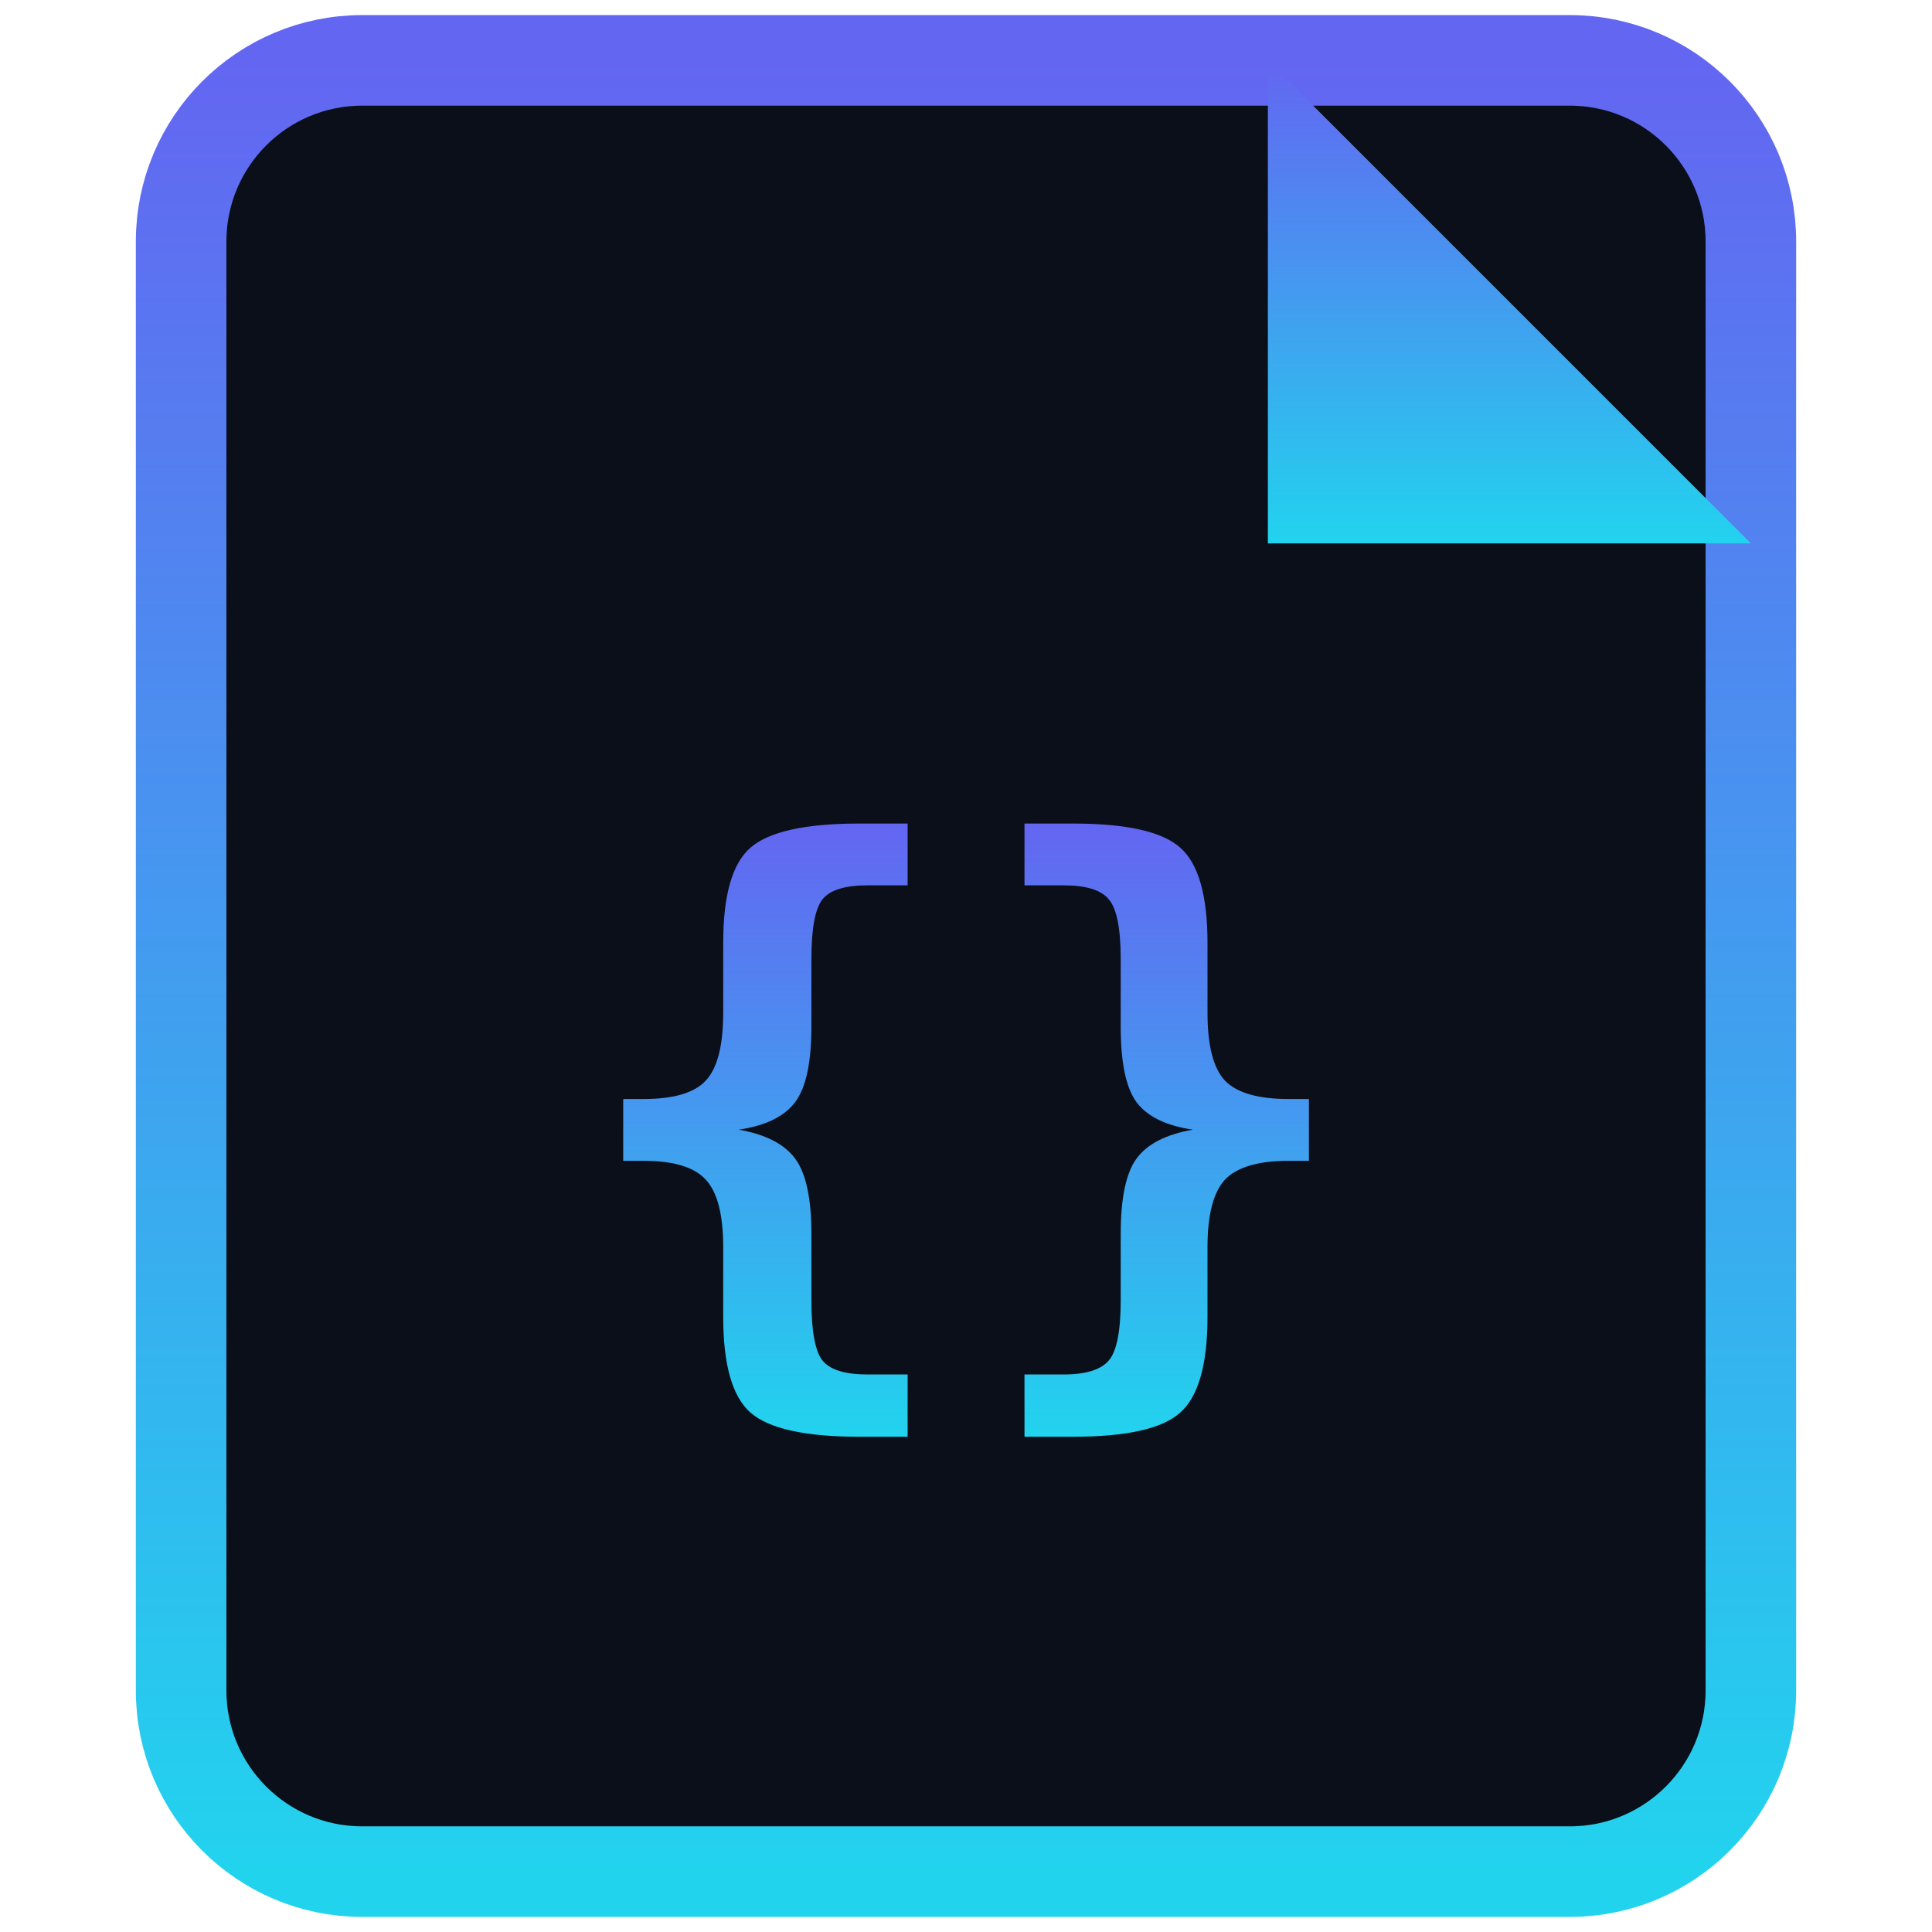
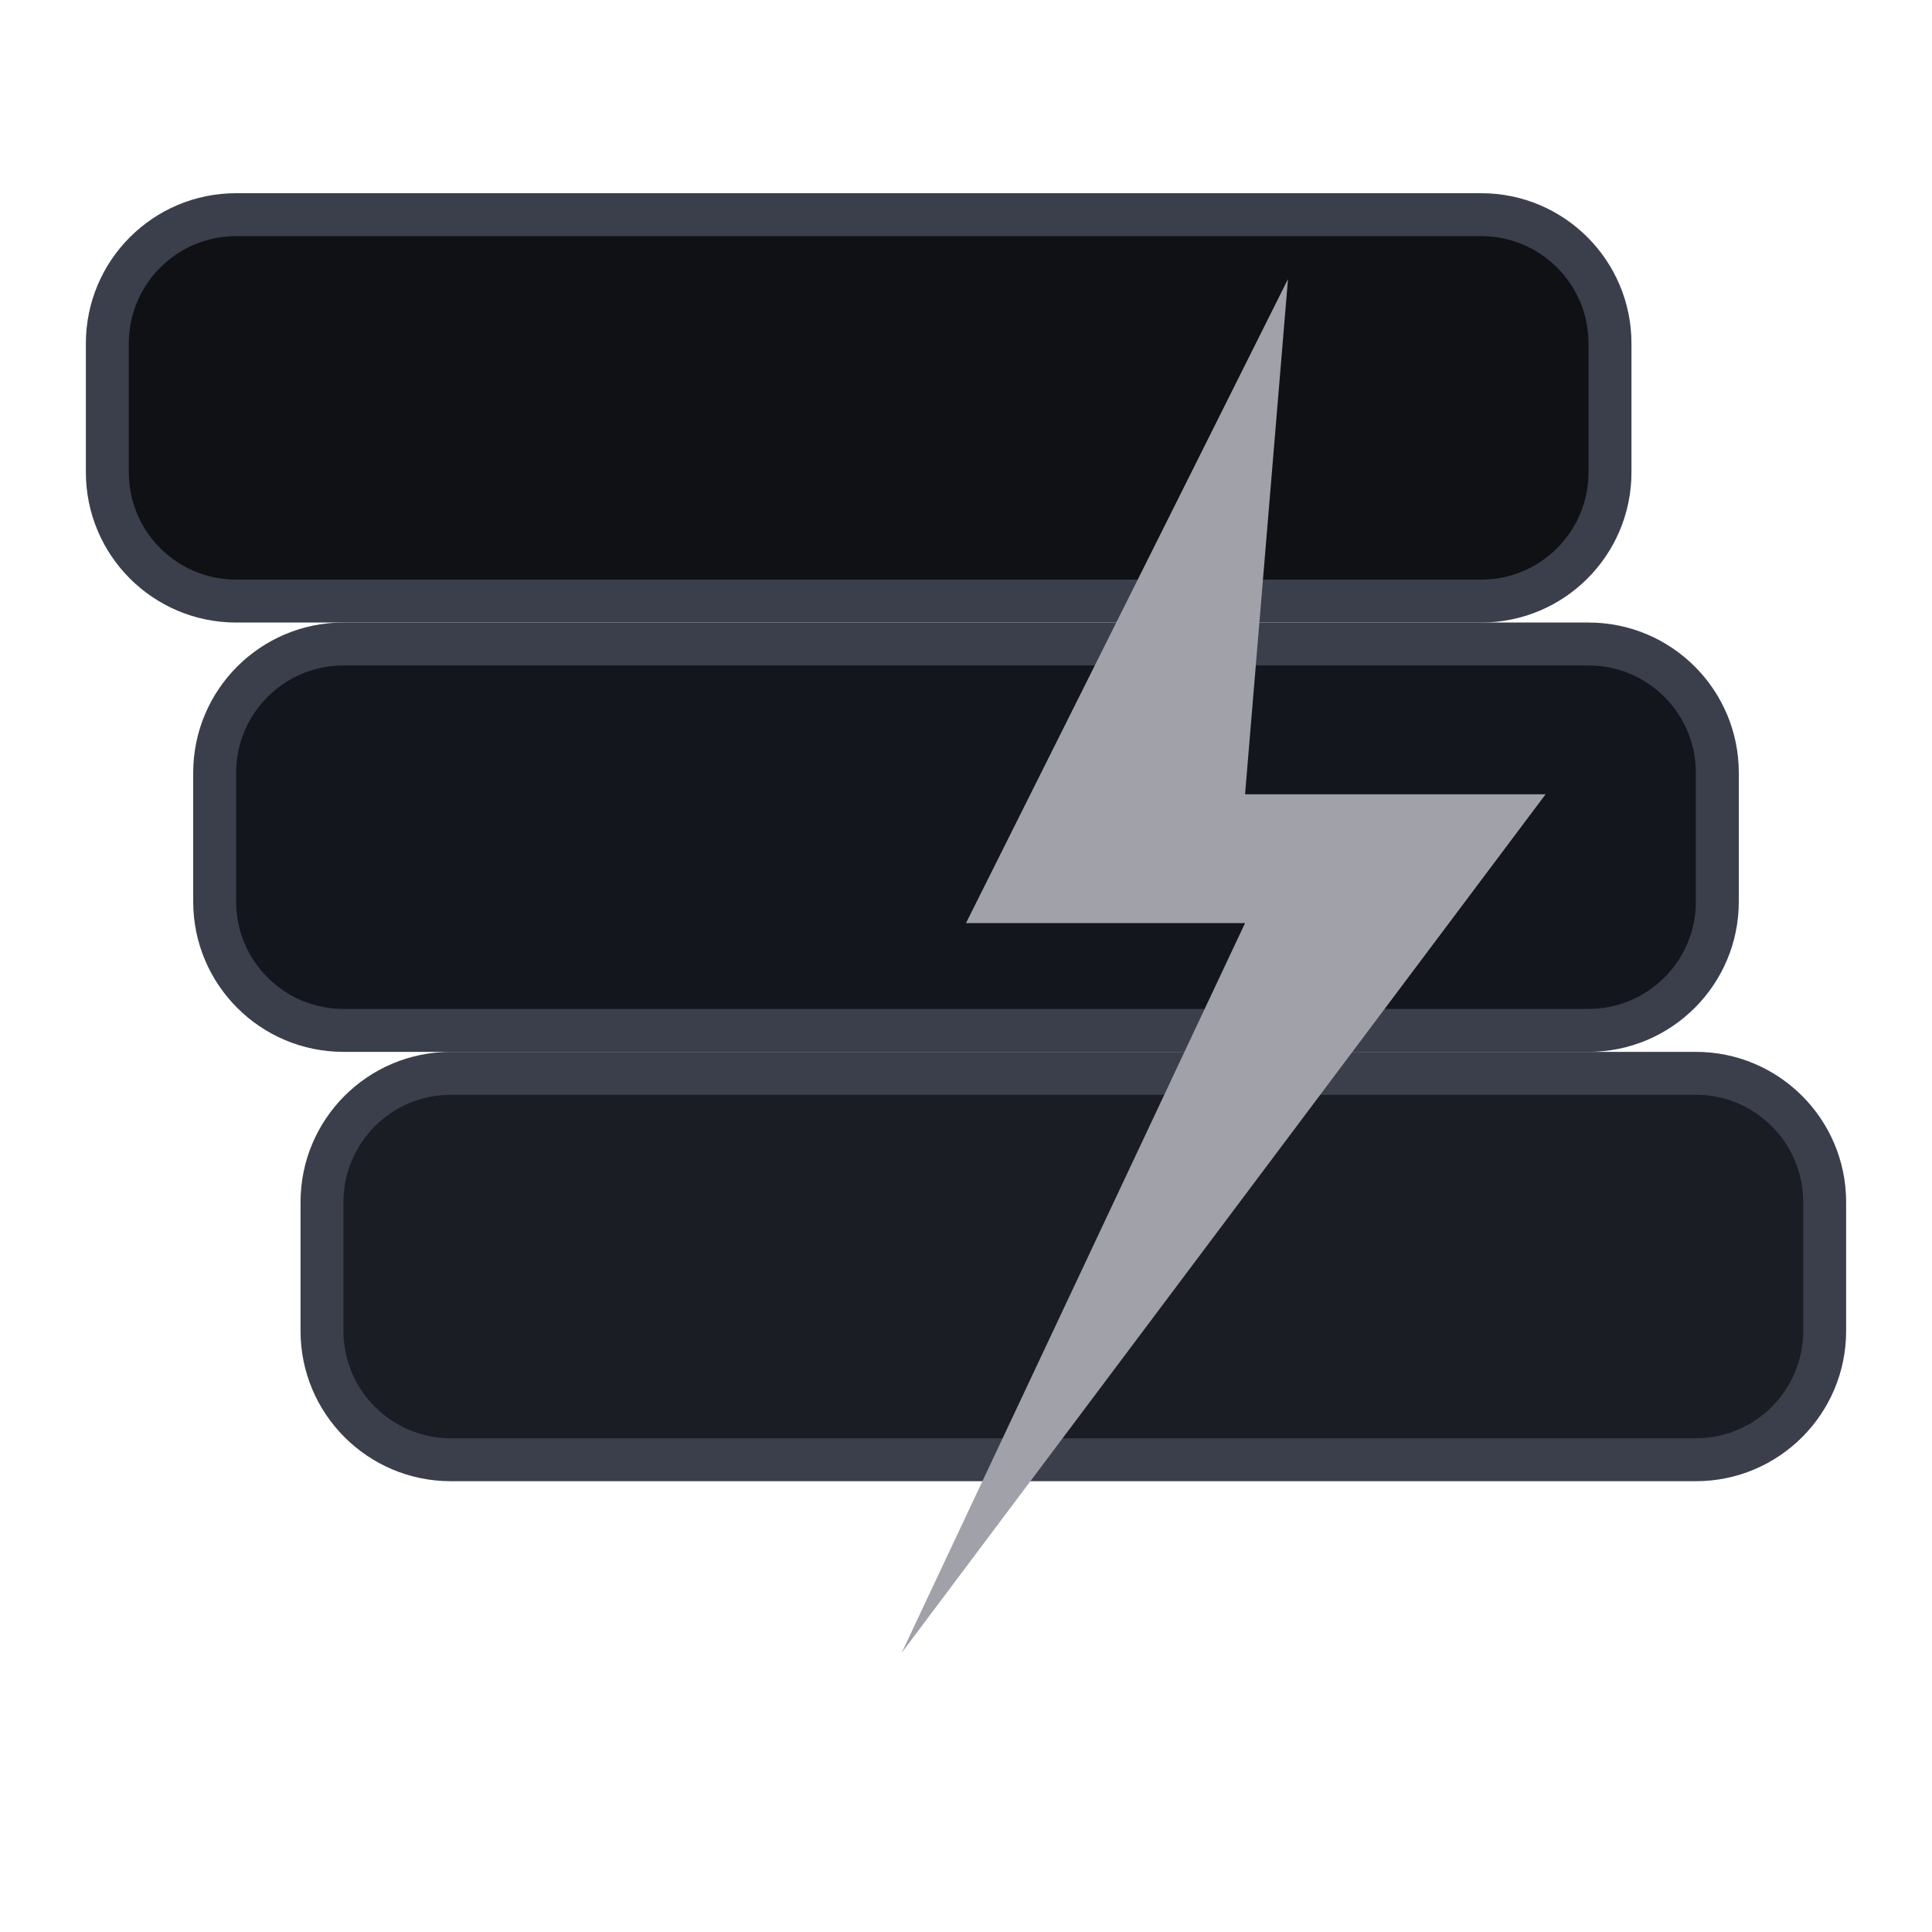
- <svg xmlns="http://www.w3.org/2000/svg" width="64" height="64" viewBox="0 0 64 64" fill="none">
-   <defs>
-     <linearGradient id="iconGradient" x1="0" y1="0" x2="0" y2="1">
-       <stop offset="0%" stop-color="#6366F1" />
-       <stop offset="100%" stop-color="#22D3EE" />
-     </linearGradient>
-   </defs>
-   <rect x="6" y="2" width="52" height="60" rx="6" fill="#0B0F19" stroke="url(#iconGradient)" stroke-width="3" />
-   <path d="M42 2 L58 18 L42 18 Z" fill="url(#iconGradient)" />
-   <text x="32" y="44" text-anchor="middle" font-size="22" font-family="JetBrains Mono, monospace" font-weight="bold" fill="url(#iconGradient)">{}</text>
+ <svg xmlns="http://www.w3.org/2000/svg" width="120" height="120" viewBox="10 15 90 90" fill="none">
+   <rect x="25" y="65" width="70" height="18" rx="6" fill="#1A1D23" stroke="#3A3F4B" stroke-width="2" />
+   <rect x="20" y="45" width="70" height="18" rx="6" fill="#13161C" stroke="#3A3F4B" stroke-width="2" />
+   <rect x="15" y="25" width="70" height="18" rx="6" fill="#0F1115" stroke="#3A3F4B" stroke-width="2" />
+   <path d="M70 28 L55 58 H68 L52 92 L82 52 H68 Z" fill="#A1A1AA" />
</svg>
